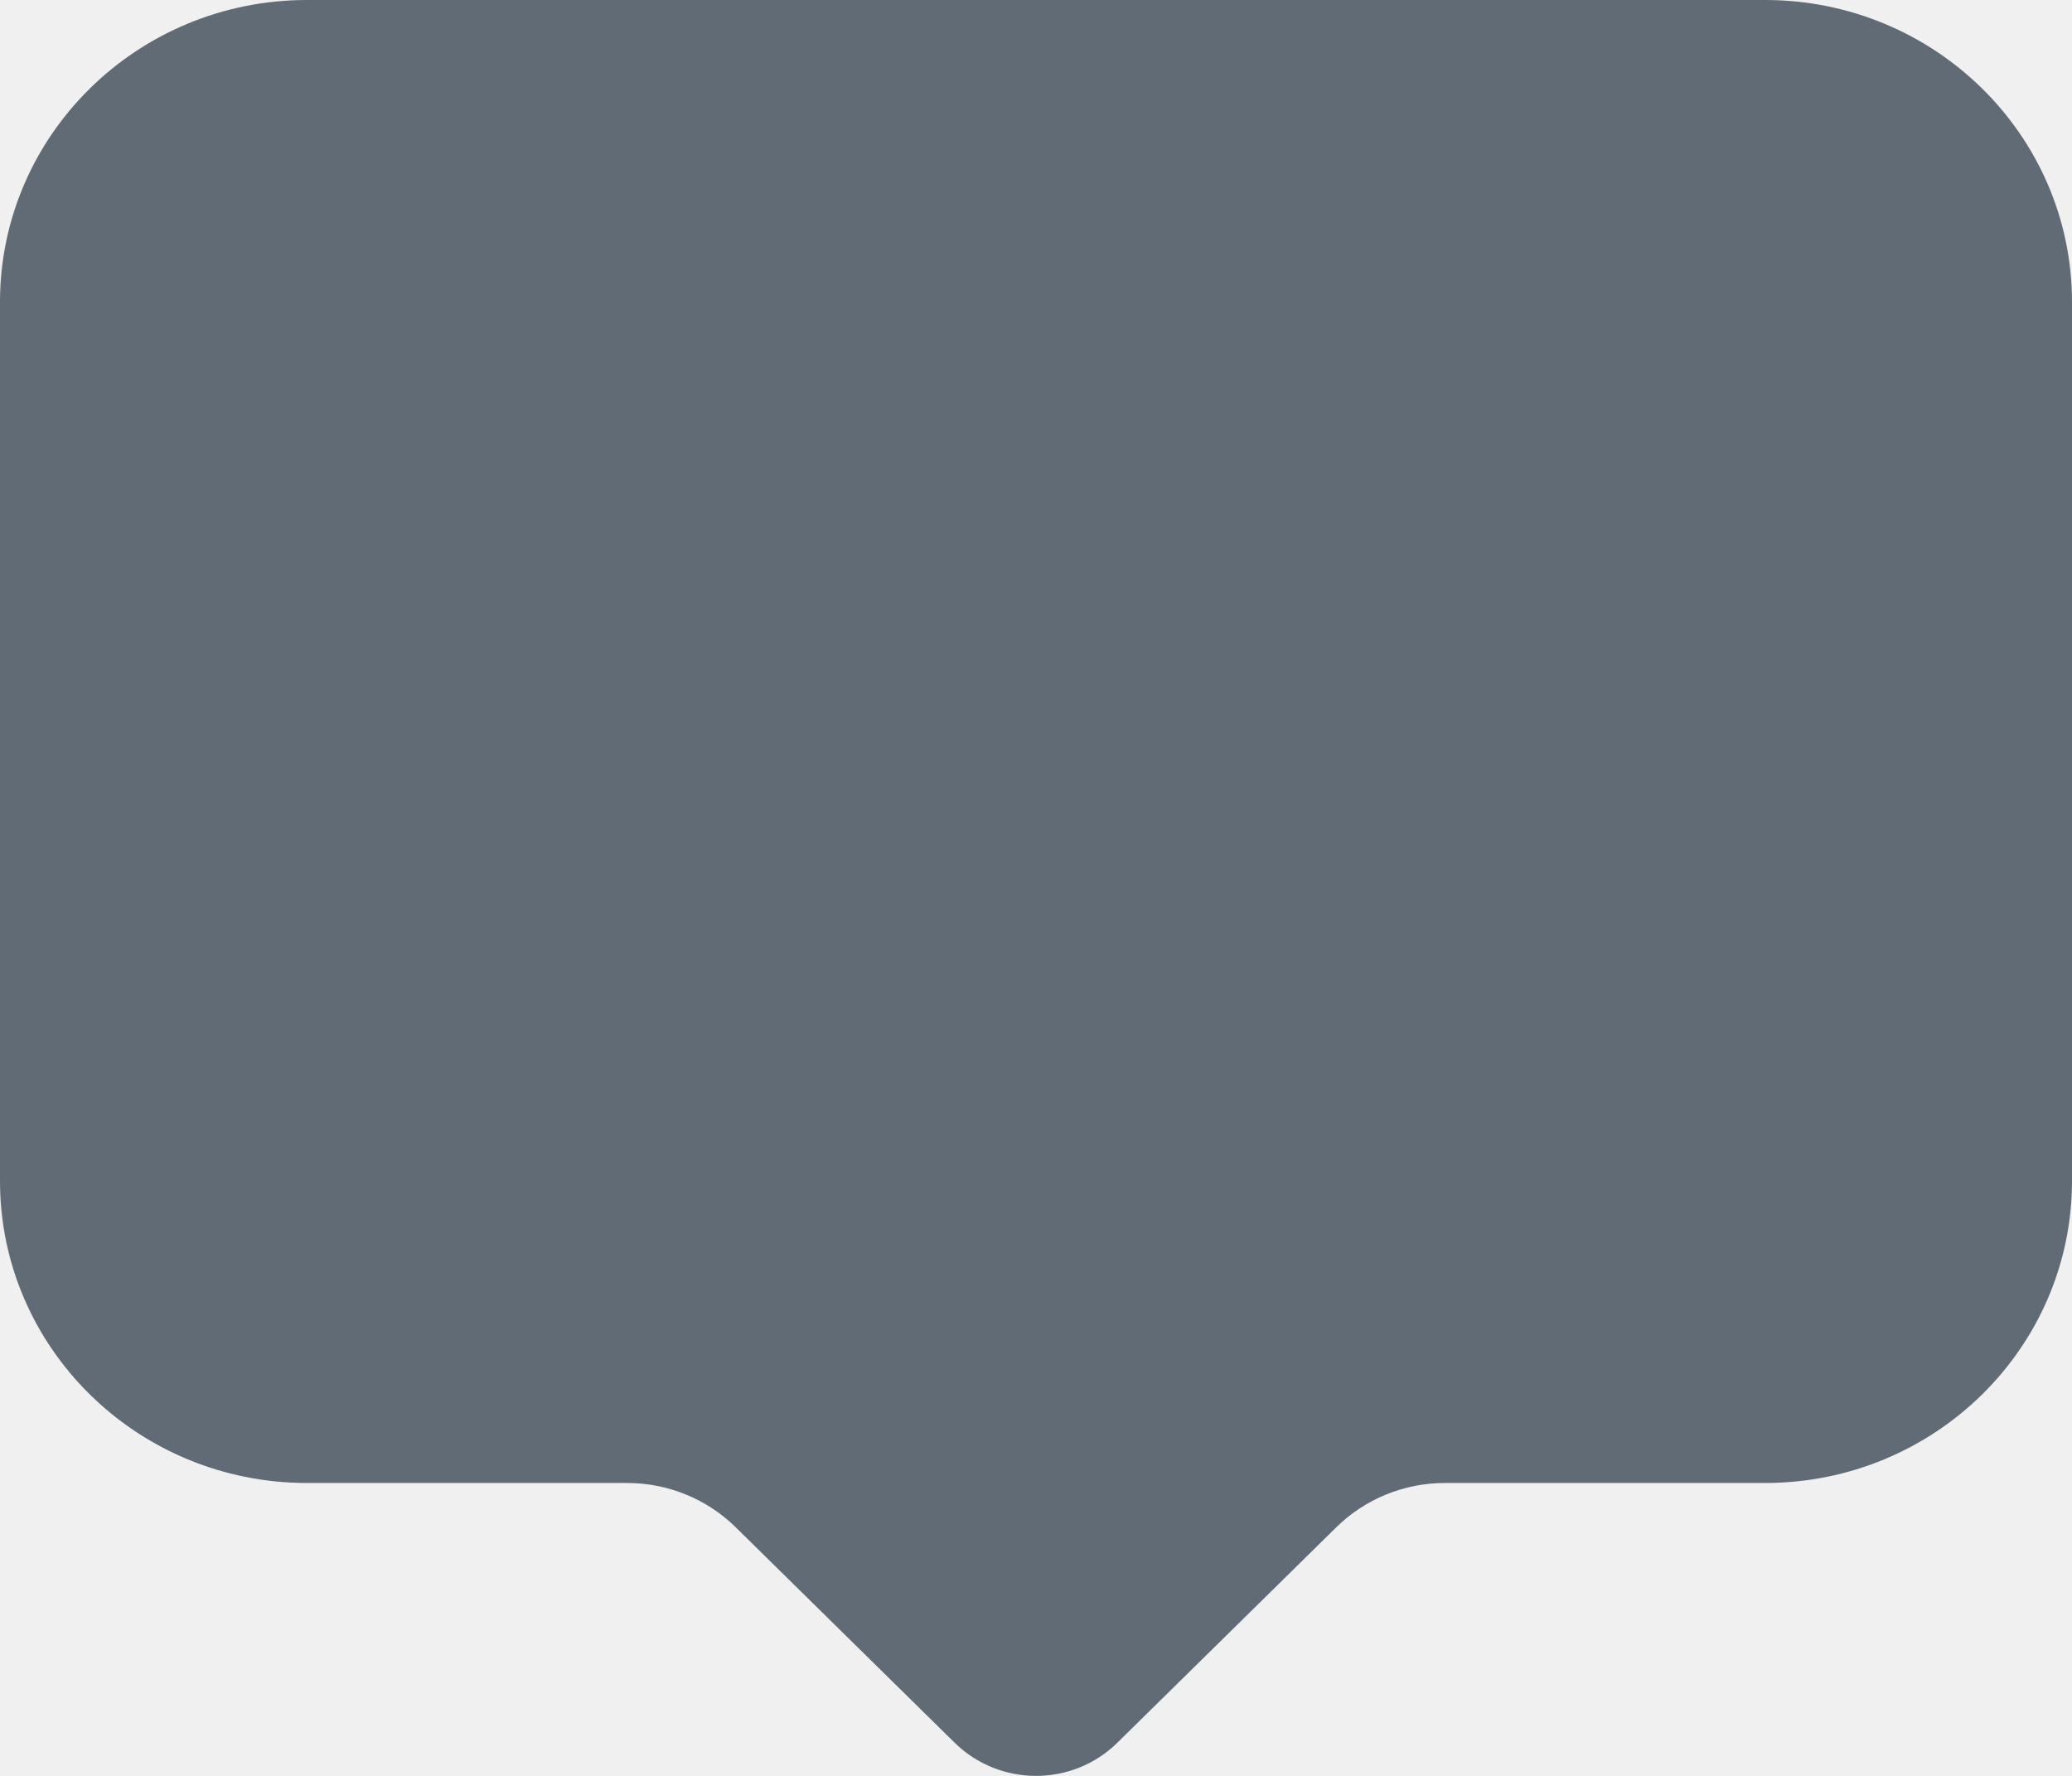
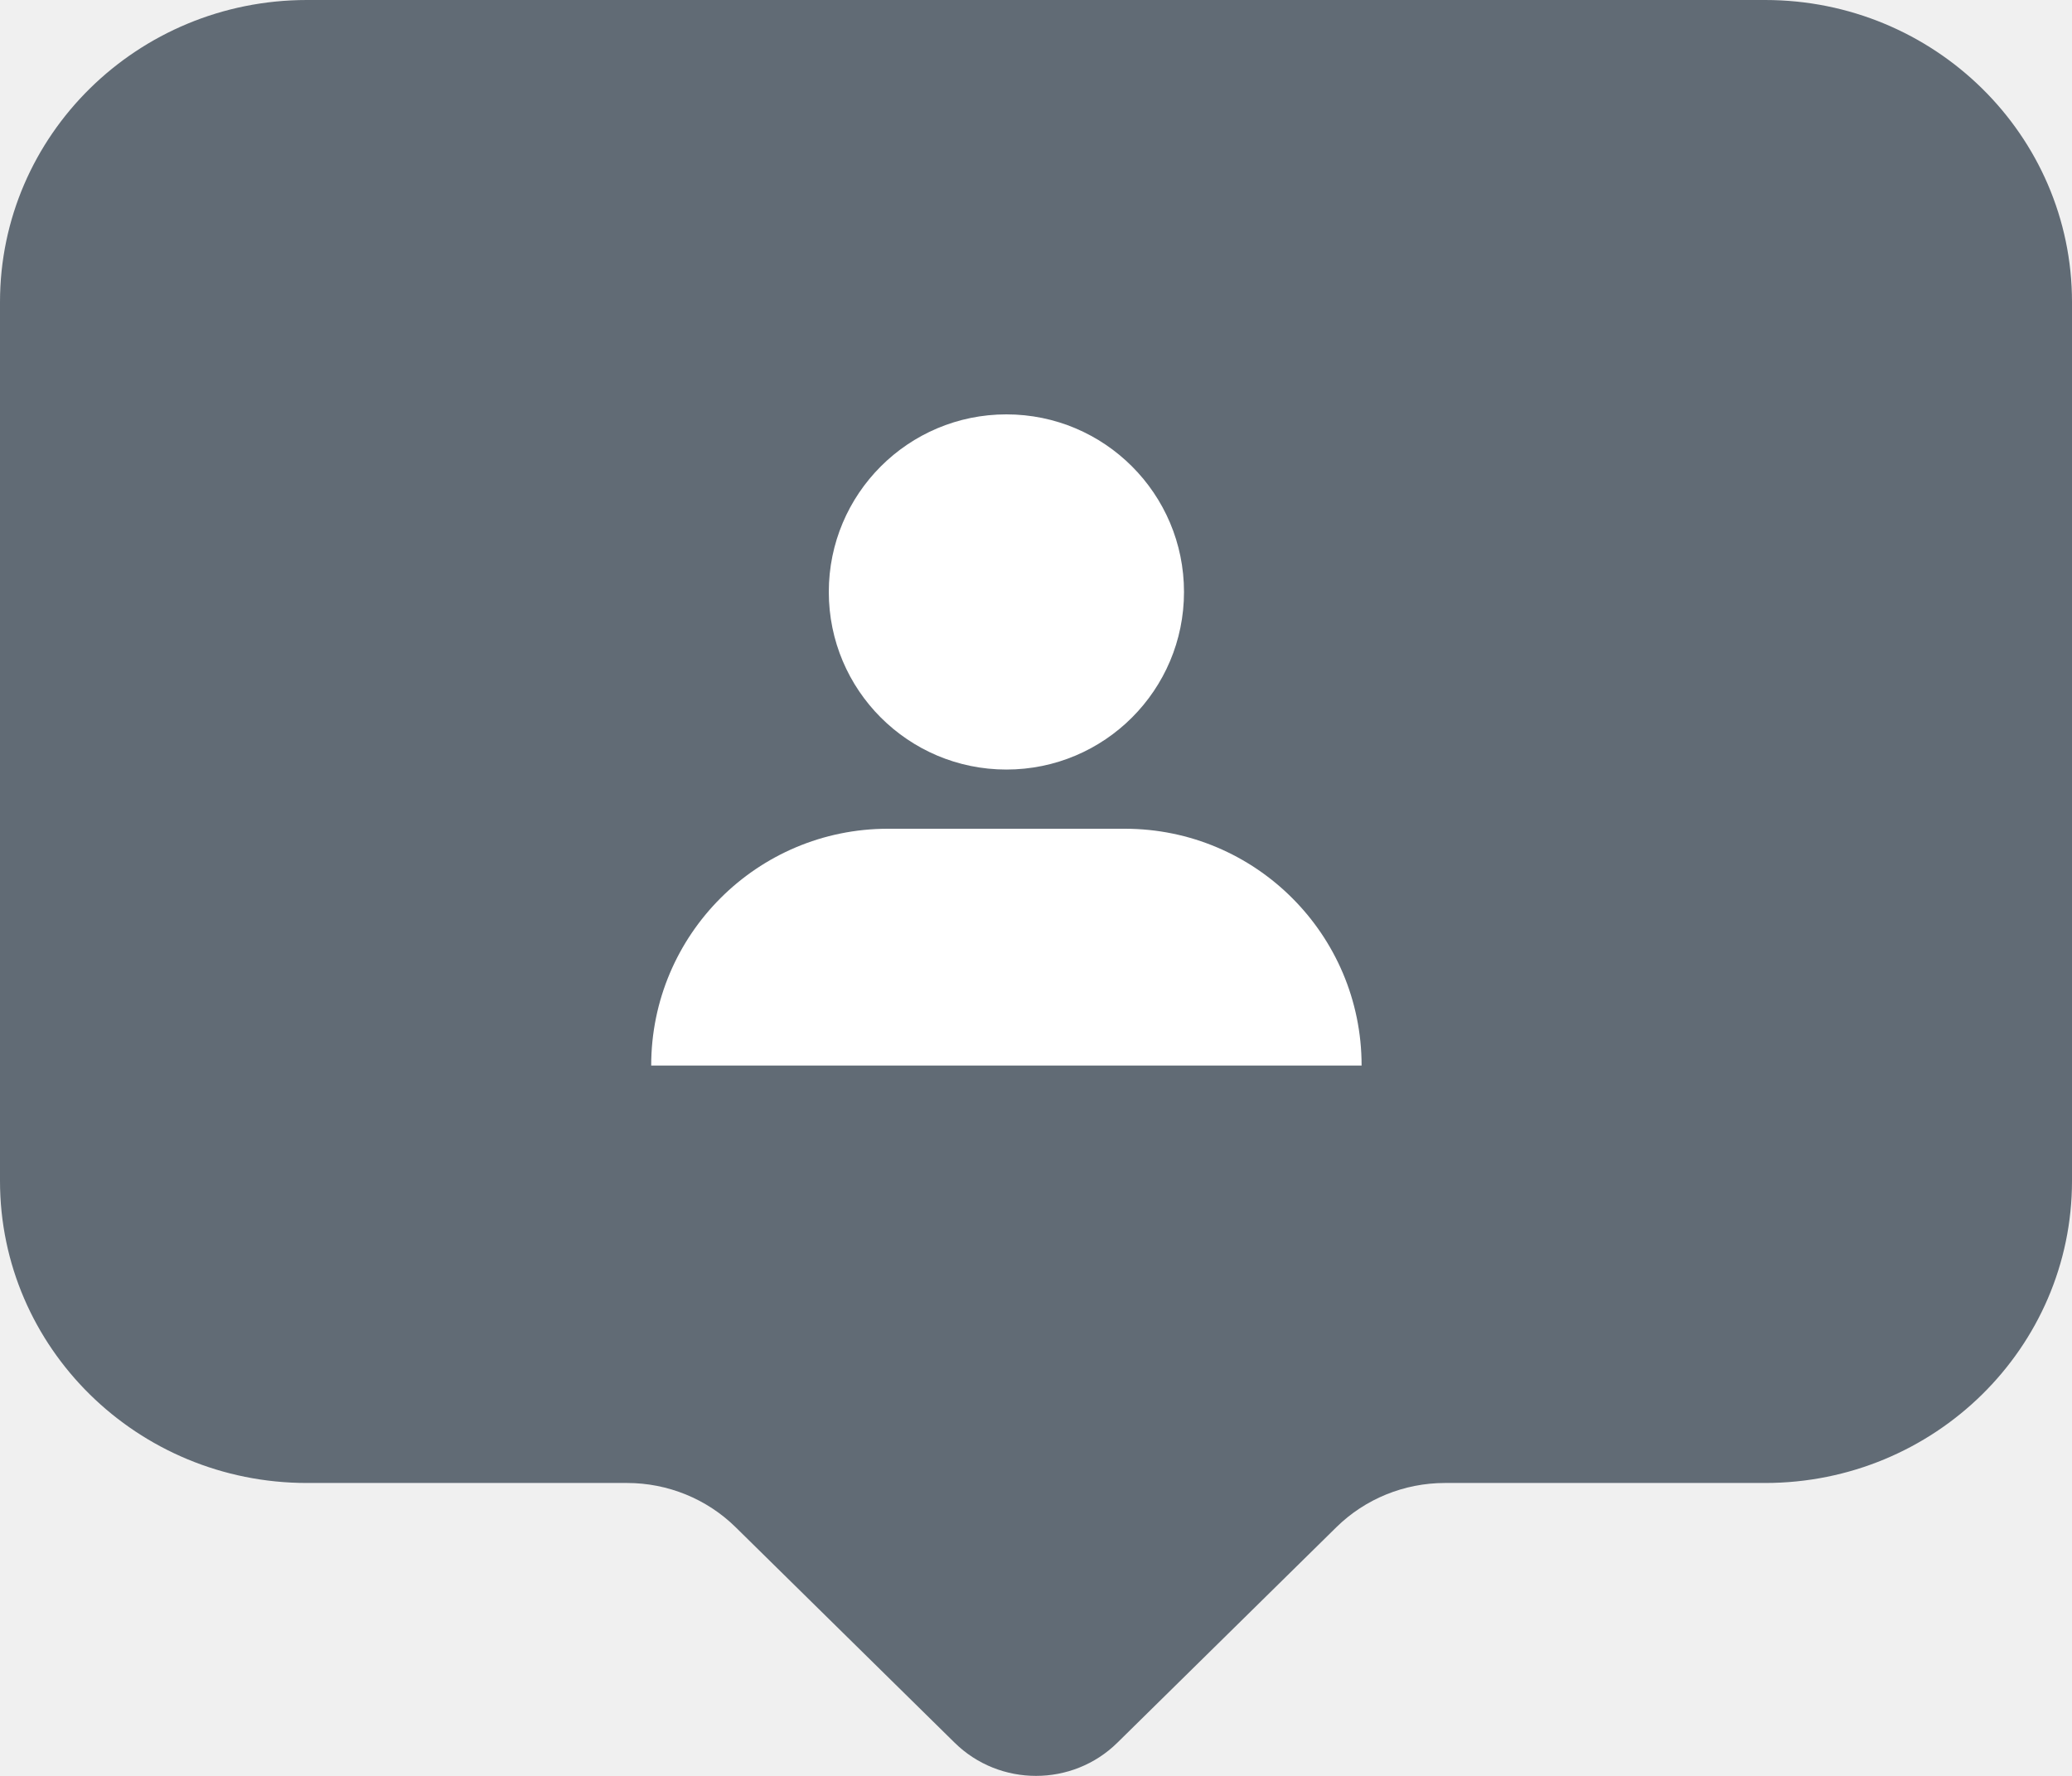
<svg xmlns="http://www.w3.org/2000/svg" width="35" height="30" viewBox="0 0 35 30" fill="none">
  <path fill-rule="evenodd" clip-rule="evenodd" d="M5.185 25.052C2.321 25.052 0 22.767 0 19.949V5.103C0 2.285 2.321 0 5.185 0H29.815C32.678 0 35 2.285 35 5.103V19.949C35 22.767 32.678 25.052 29.815 25.052H24.407C23.72 25.052 23.06 25.321 22.574 25.799L18.875 29.439C18.116 30.187 16.884 30.187 16.125 29.439L12.426 25.799C11.94 25.321 11.28 25.052 10.593 25.052H5.185Z" fill="#616B75" />
+   <path d="M17 13C18.657 13 20 11.657 20 10C20 8.343 18.657 7 17 7C15.343 7 14 8.343 14 10C14 11.657 15.343 13 17 13Z" fill="white" />
+   <path fill-rule="evenodd" clip-rule="evenodd" d="M15 14H19C21.209 14 23 15.791 23 18H11C11 15.791 12.791 14 15 14Z" fill="white" />
</svg>
